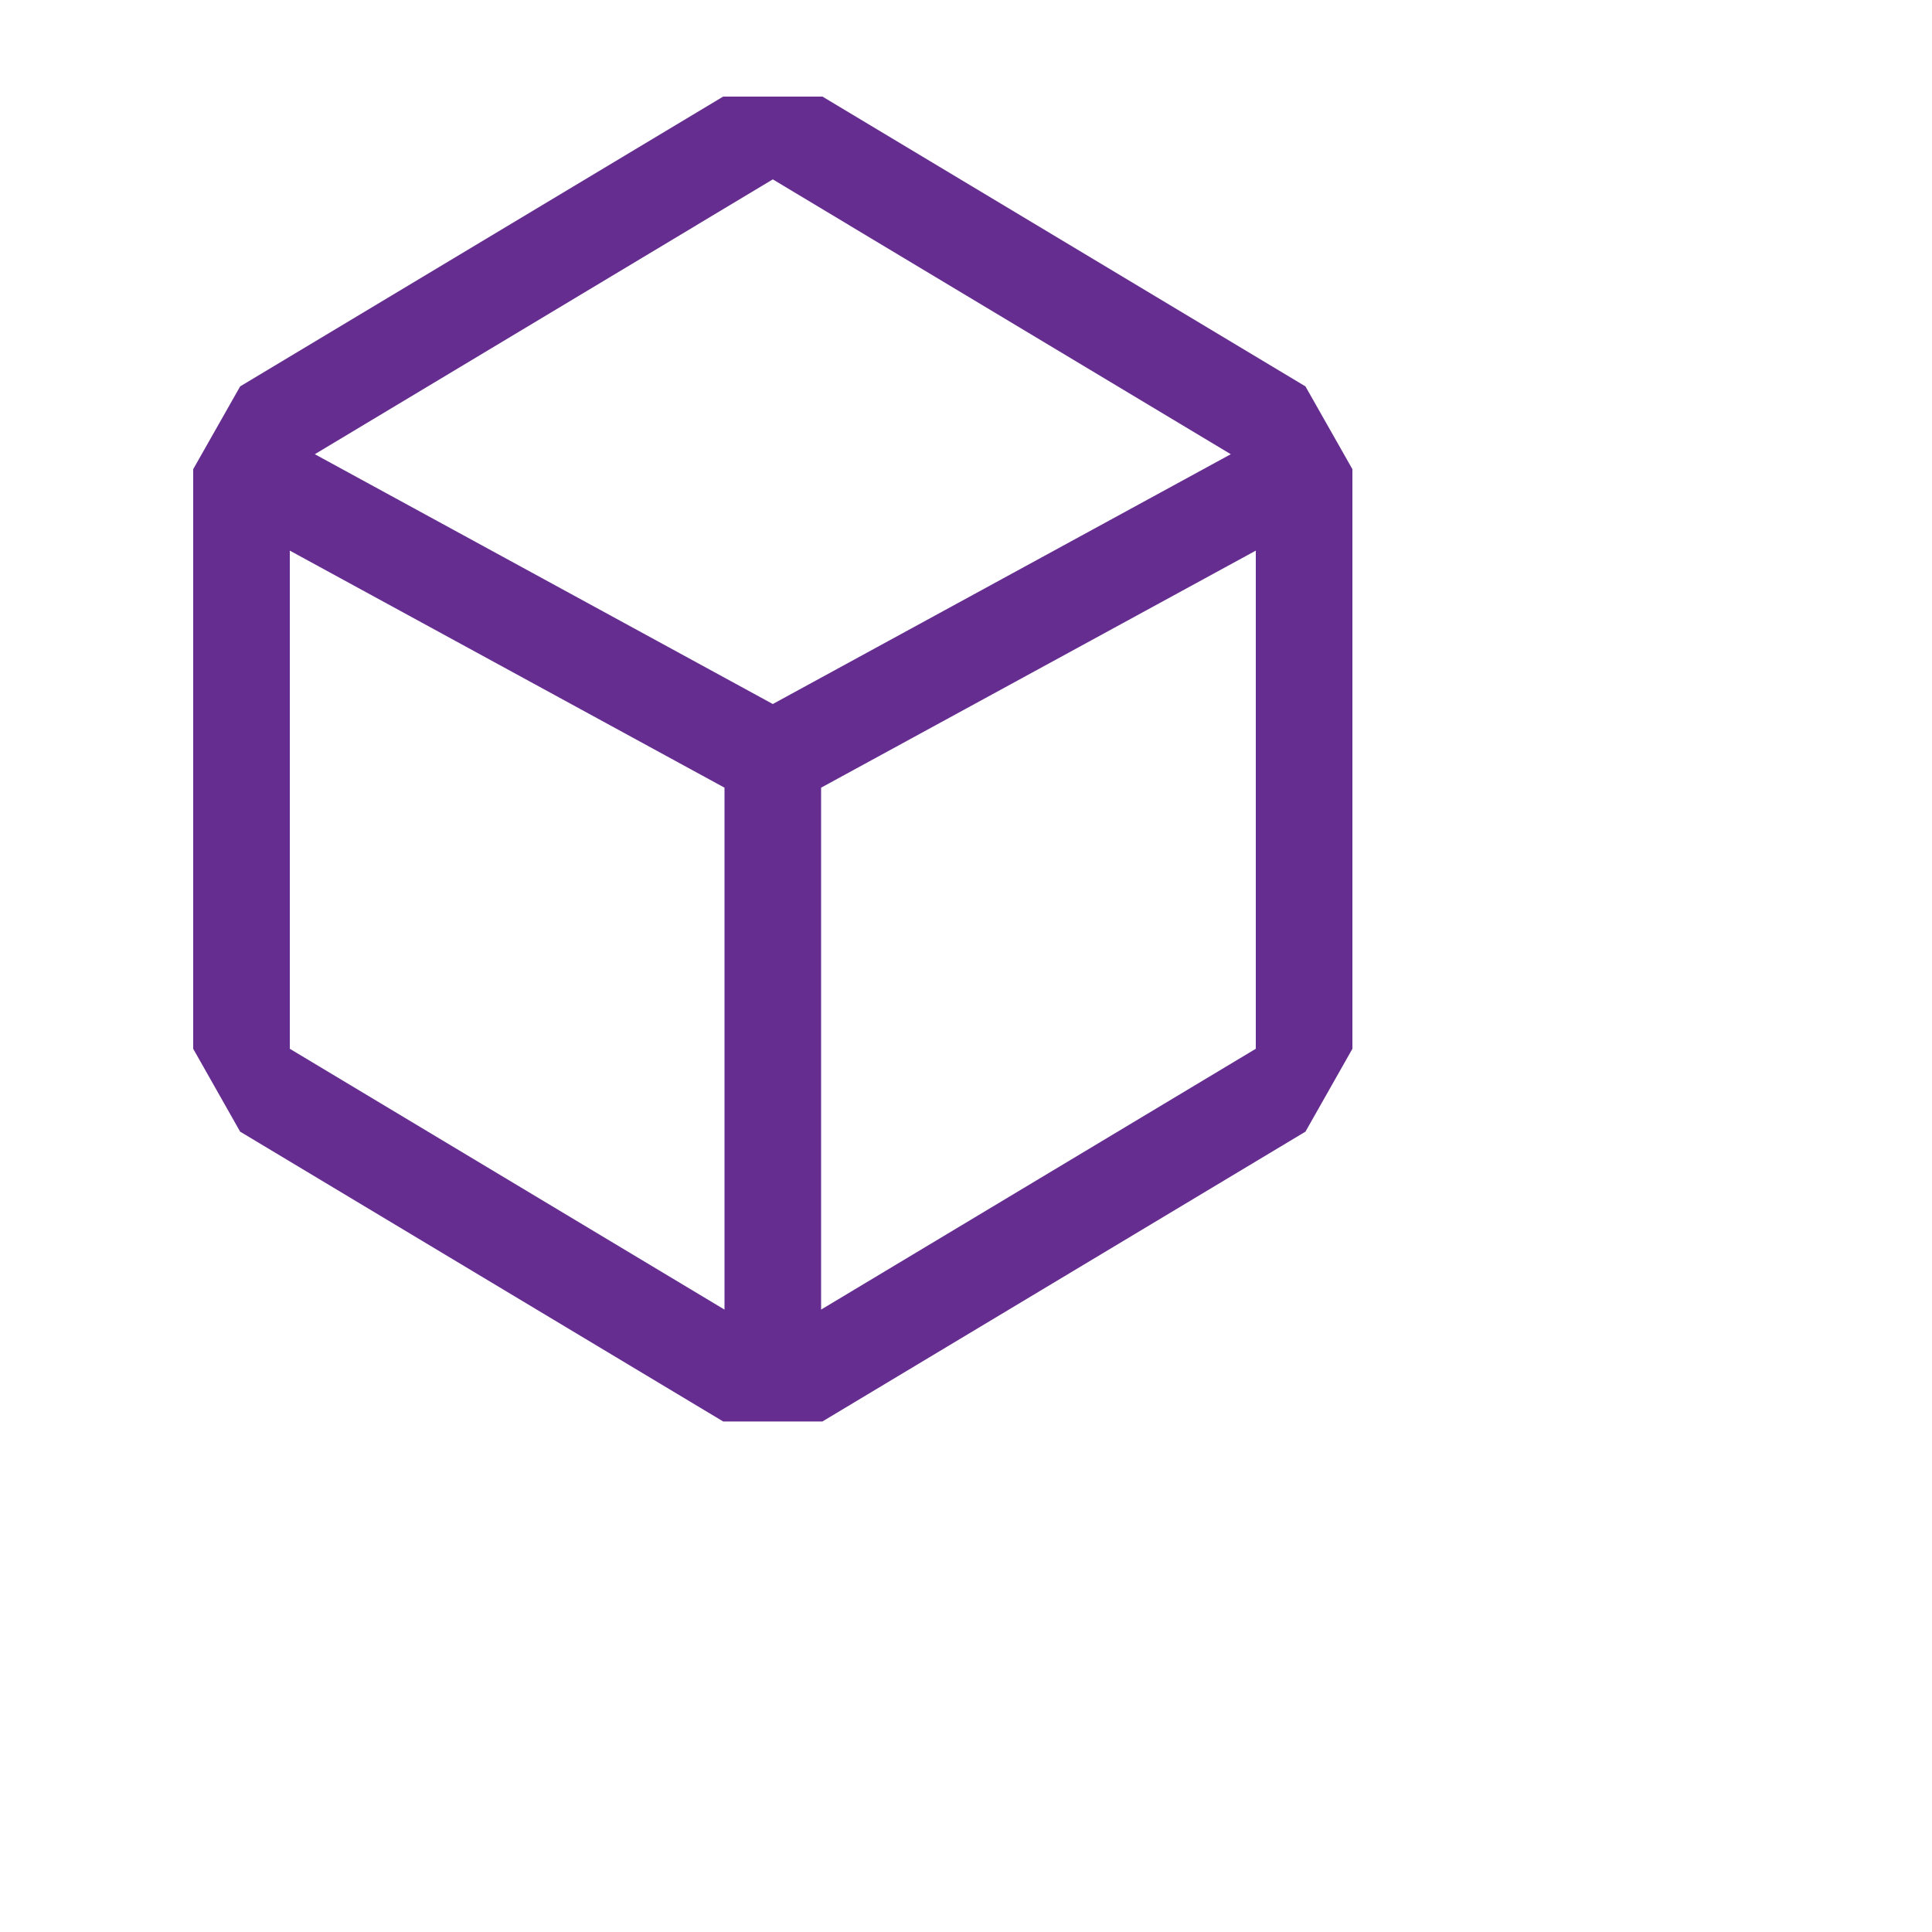
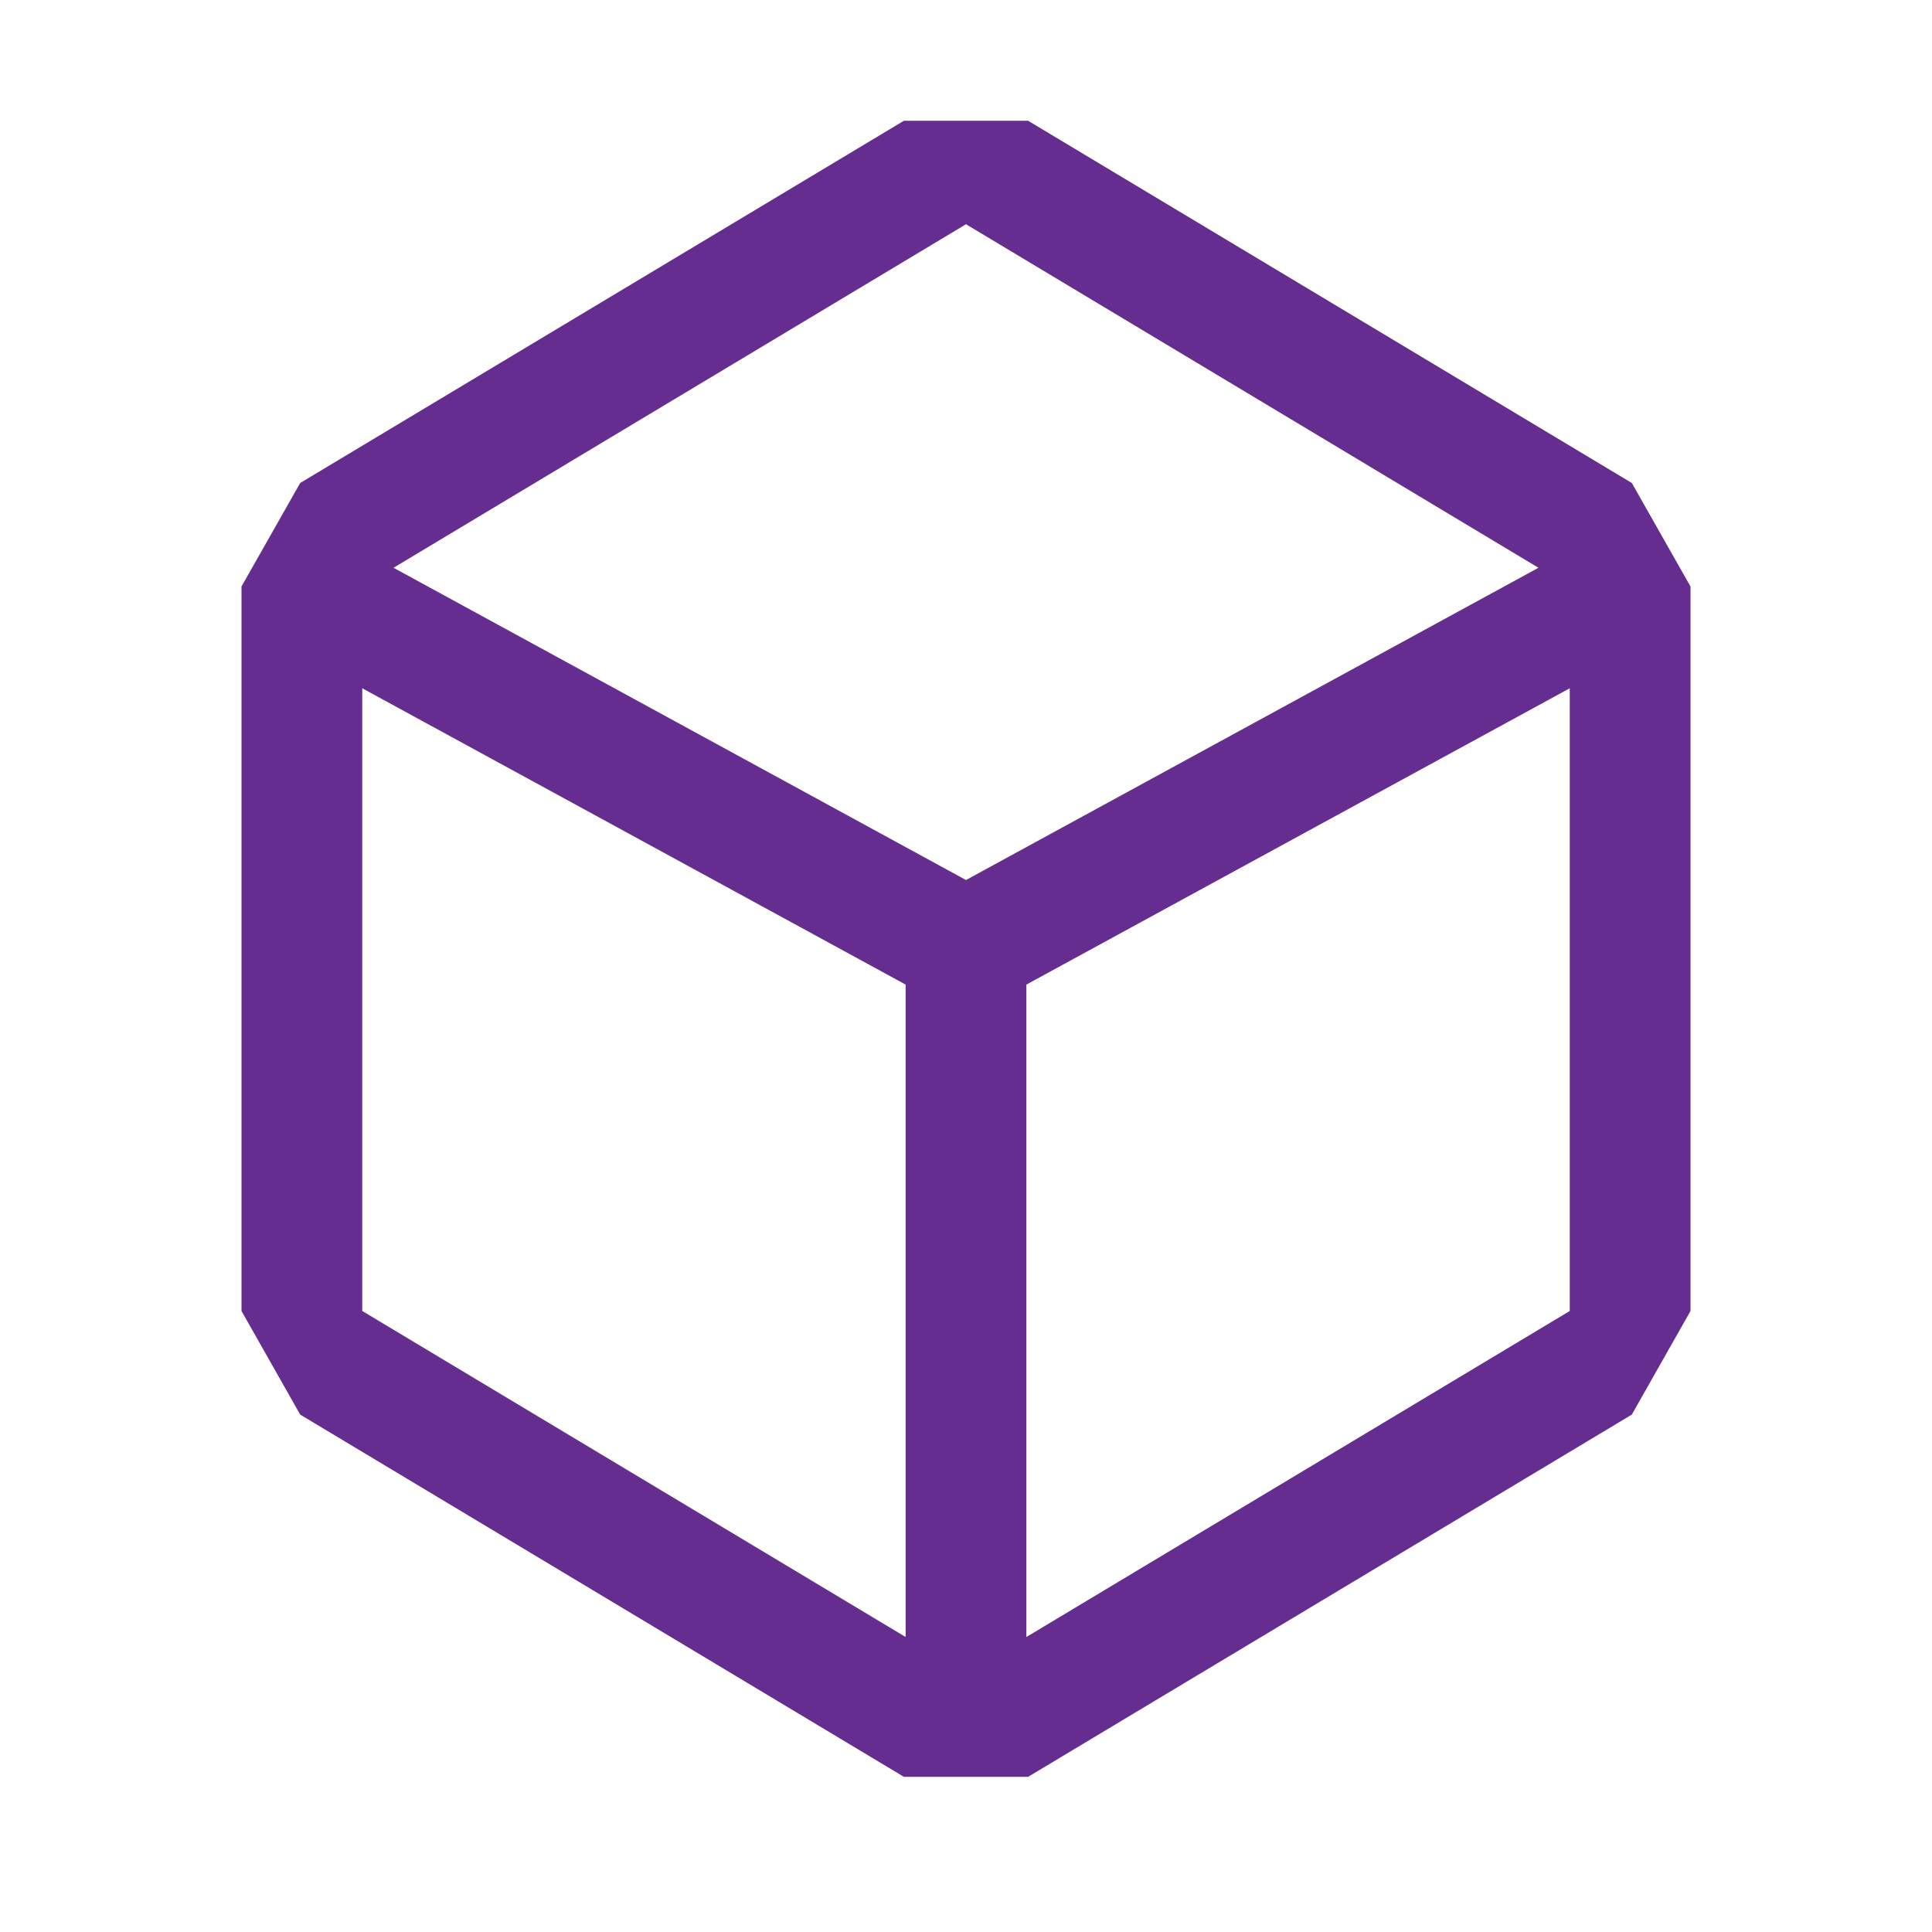
- <svg xmlns="http://www.w3.org/2000/svg" width="20" height="20" viewBox="0 0 20 20" style="background-color:white">
+ <svg xmlns="http://www.w3.org/2000/svg" width="20" height="20" viewBox="0 0 16 16" style="background-color:white">
  <path fill-rule="evenodd" clip-rule="evenodd" d="M2 4.857L2.486 4L7.486 1H8.514L13.514 4L14 4.857V10.857L13.514 11.715L8.514 14.715H7.486L2.486 11.715L2 10.857V4.857ZM7.5 13.557L3 10.857V5.7L7.5 8.154V13.557ZM8.5 13.557L13 10.857V5.7L8.5 8.154V13.557ZM8 1.857L3.259 4.702L8 7.288L12.741 4.702L8 1.857Z" fill="#652D90" />
</svg>
